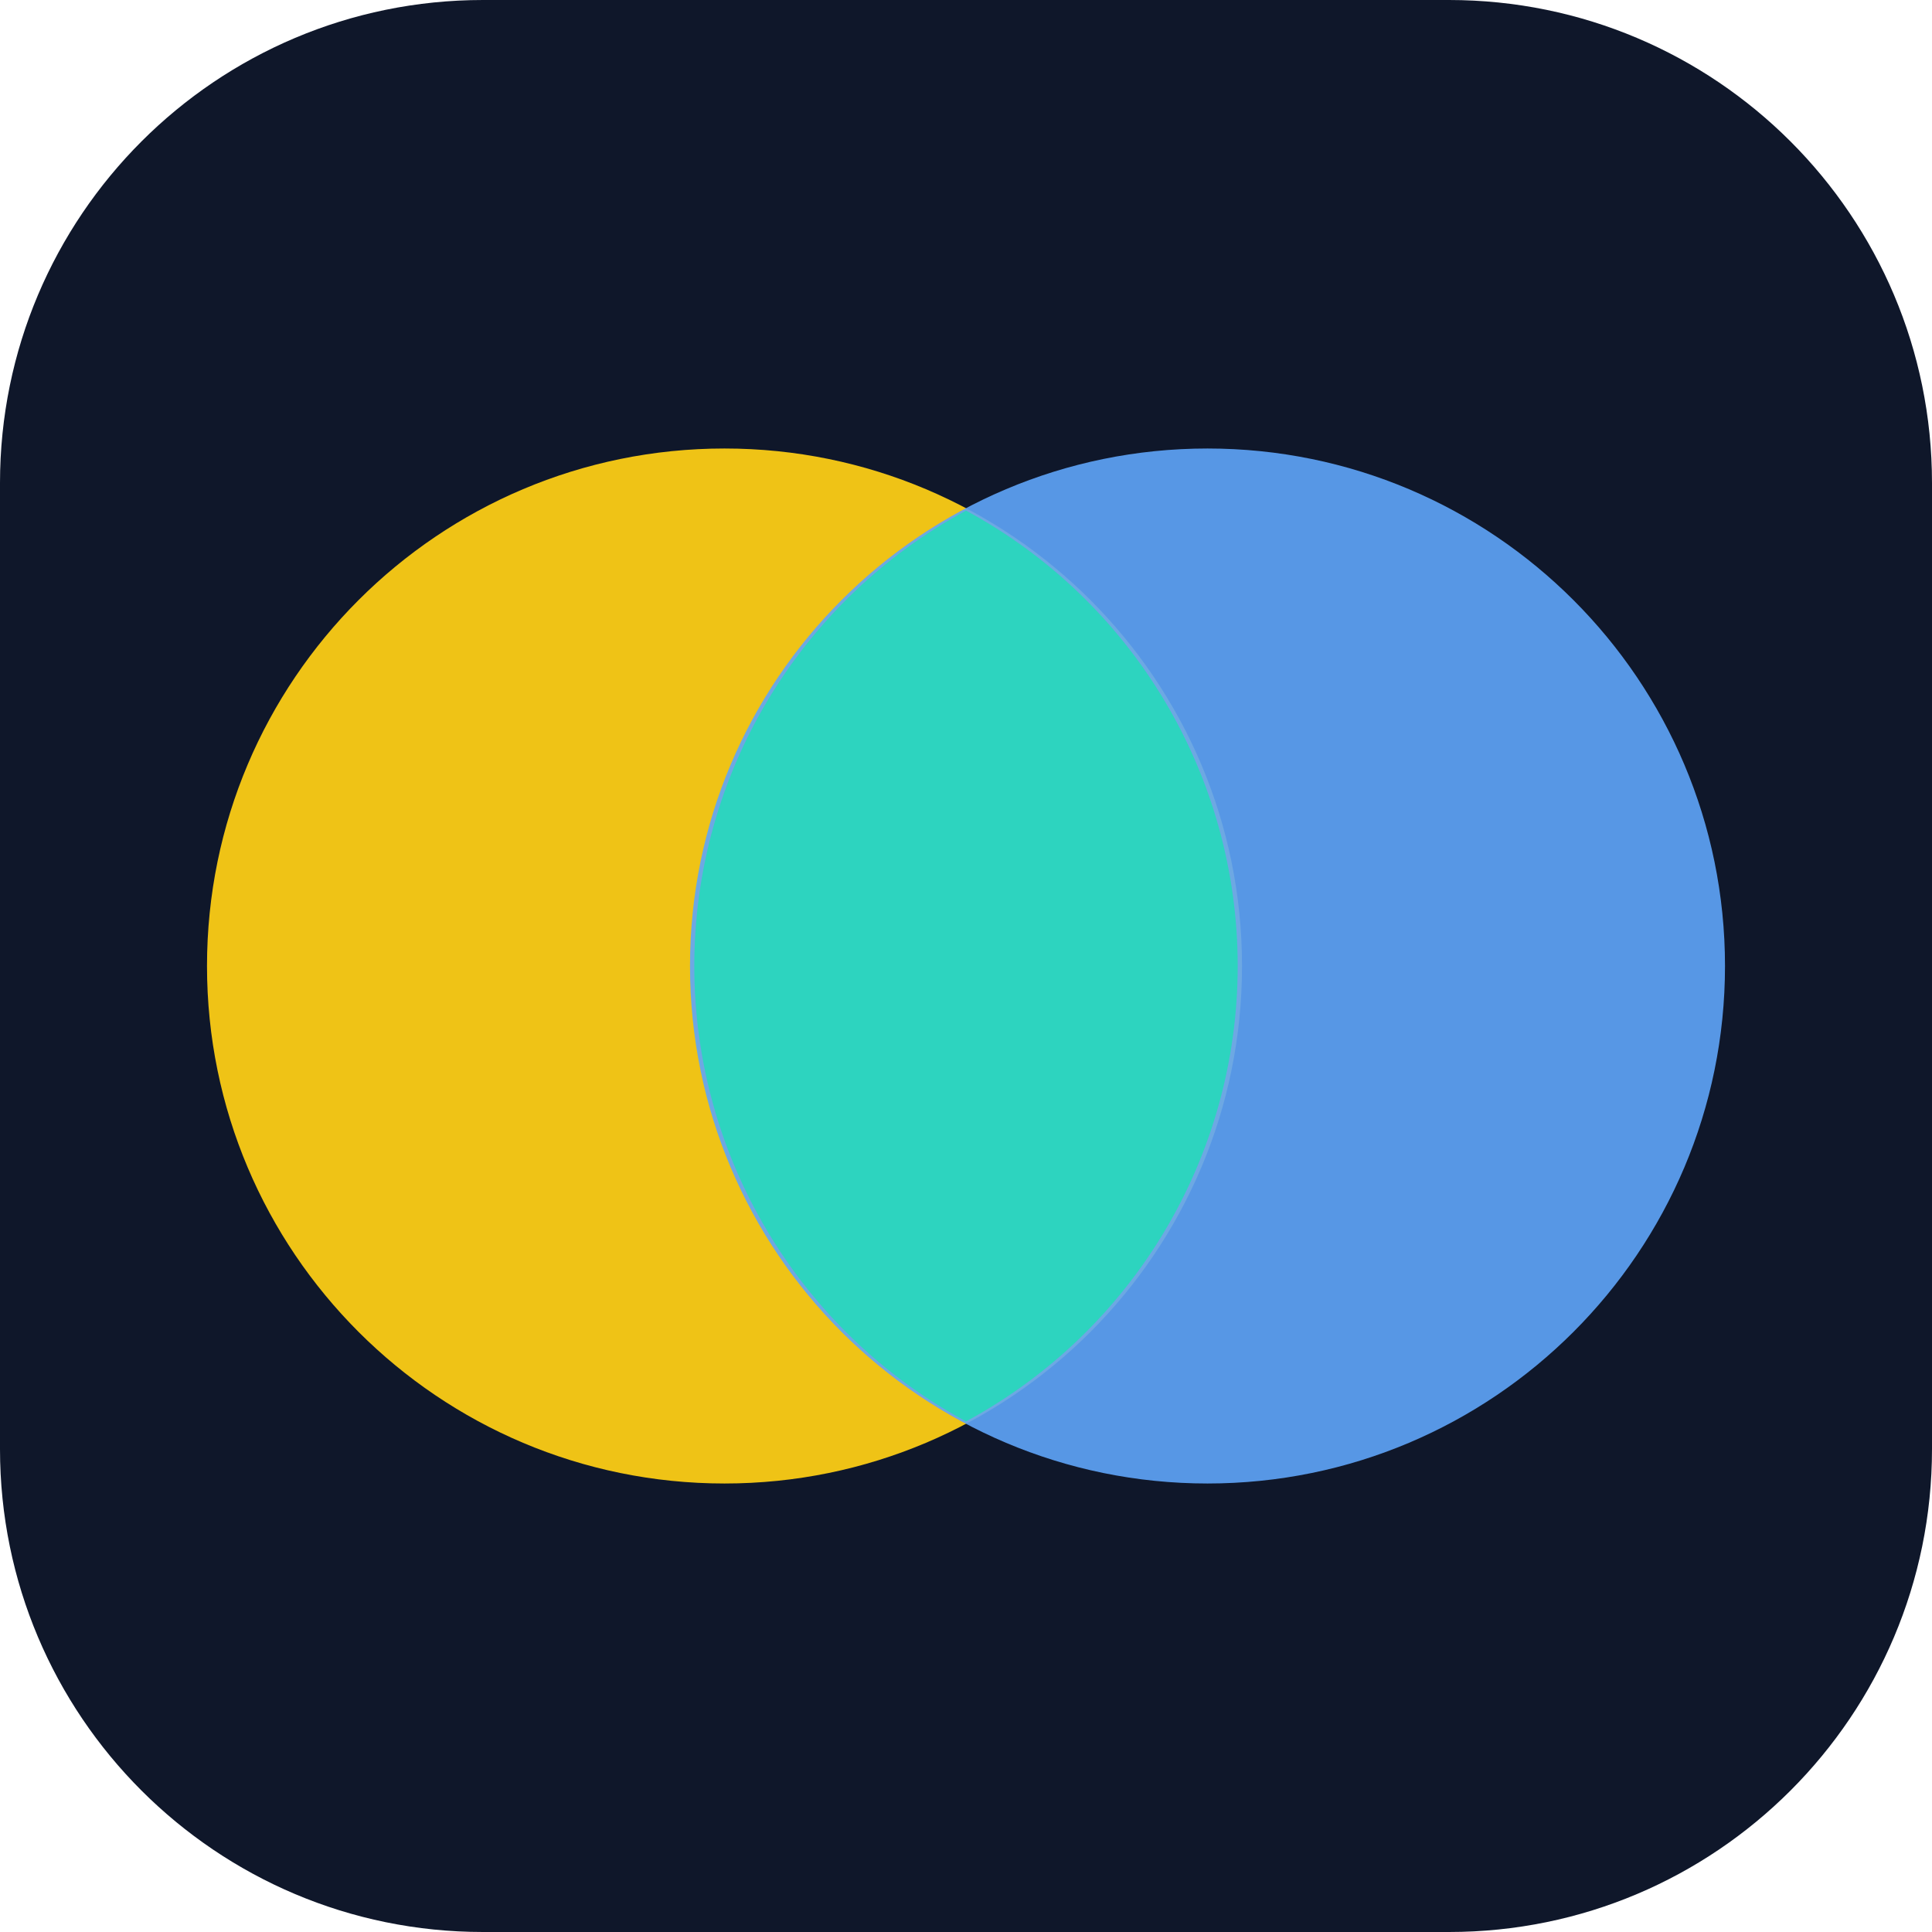
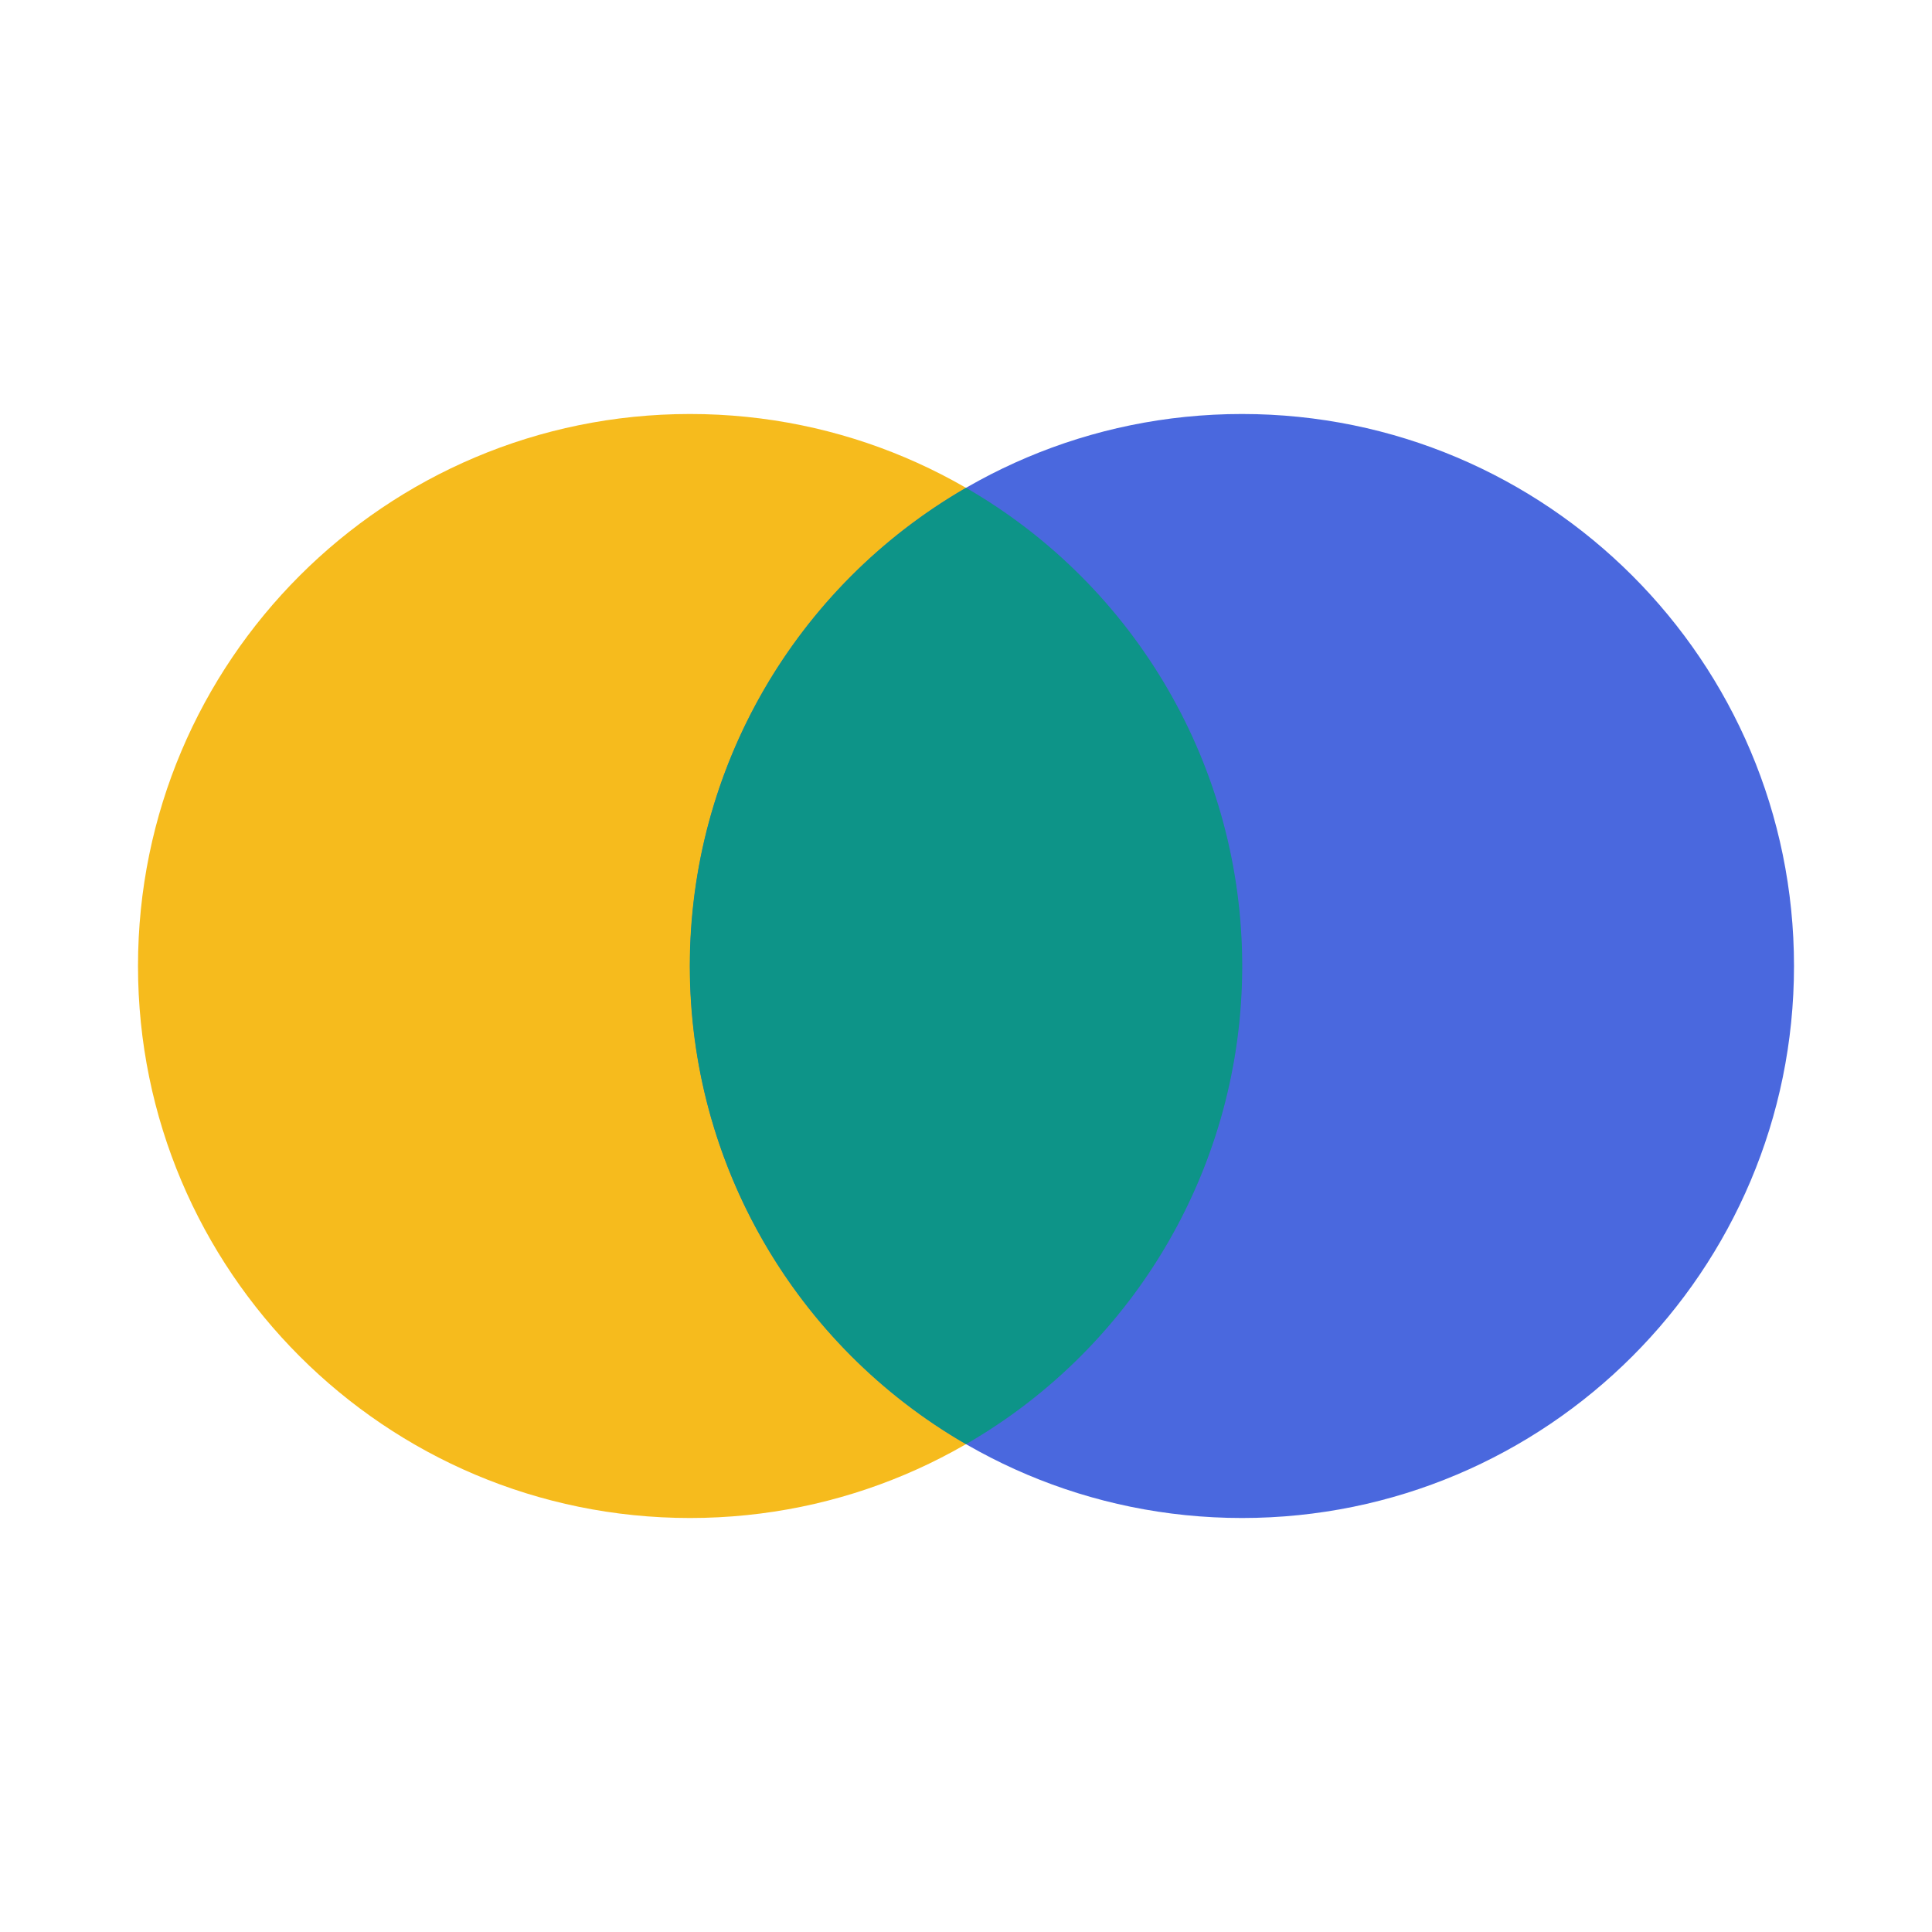
<svg xmlns="http://www.w3.org/2000/svg" width="64" height="64" viewBox="0 0 28 28">
-   <rect width="28" height="28" rx="7" fill="#0f172a" />
-   <circle cx="10.5" cy="14" r="7.5" fill="#facc15" fill-opacity="0.95" />
-   <circle cx="17.5" cy="14" r="7.5" fill="#60a5fa" fill-opacity="0.9" />
-   <path d="M14 7.4a7.5 7.5 0 0 1 0 13.2a7.5 7.5 0 0 1 0-13.2z" fill="#2dd4bf" />
+   <style>.t{fill:none}@media (prefers-color-scheme:dark){.t{fill:#0f172a}}</style>
+   <rect class="t" width="28" height="28" rx="7" />
+   <circle cx="10" cy="14" r="8" fill="#f5b50a" fill-opacity="0.92" />
+   <circle cx="18" cy="14" r="8" fill="#3b5bdb" fill-opacity="0.92" />
+   <path d="M14 7.07a8 8 0 0 1 0 13.86a8 8 0 0 1 0-13.86z" fill="#0d9488" />
</svg>
